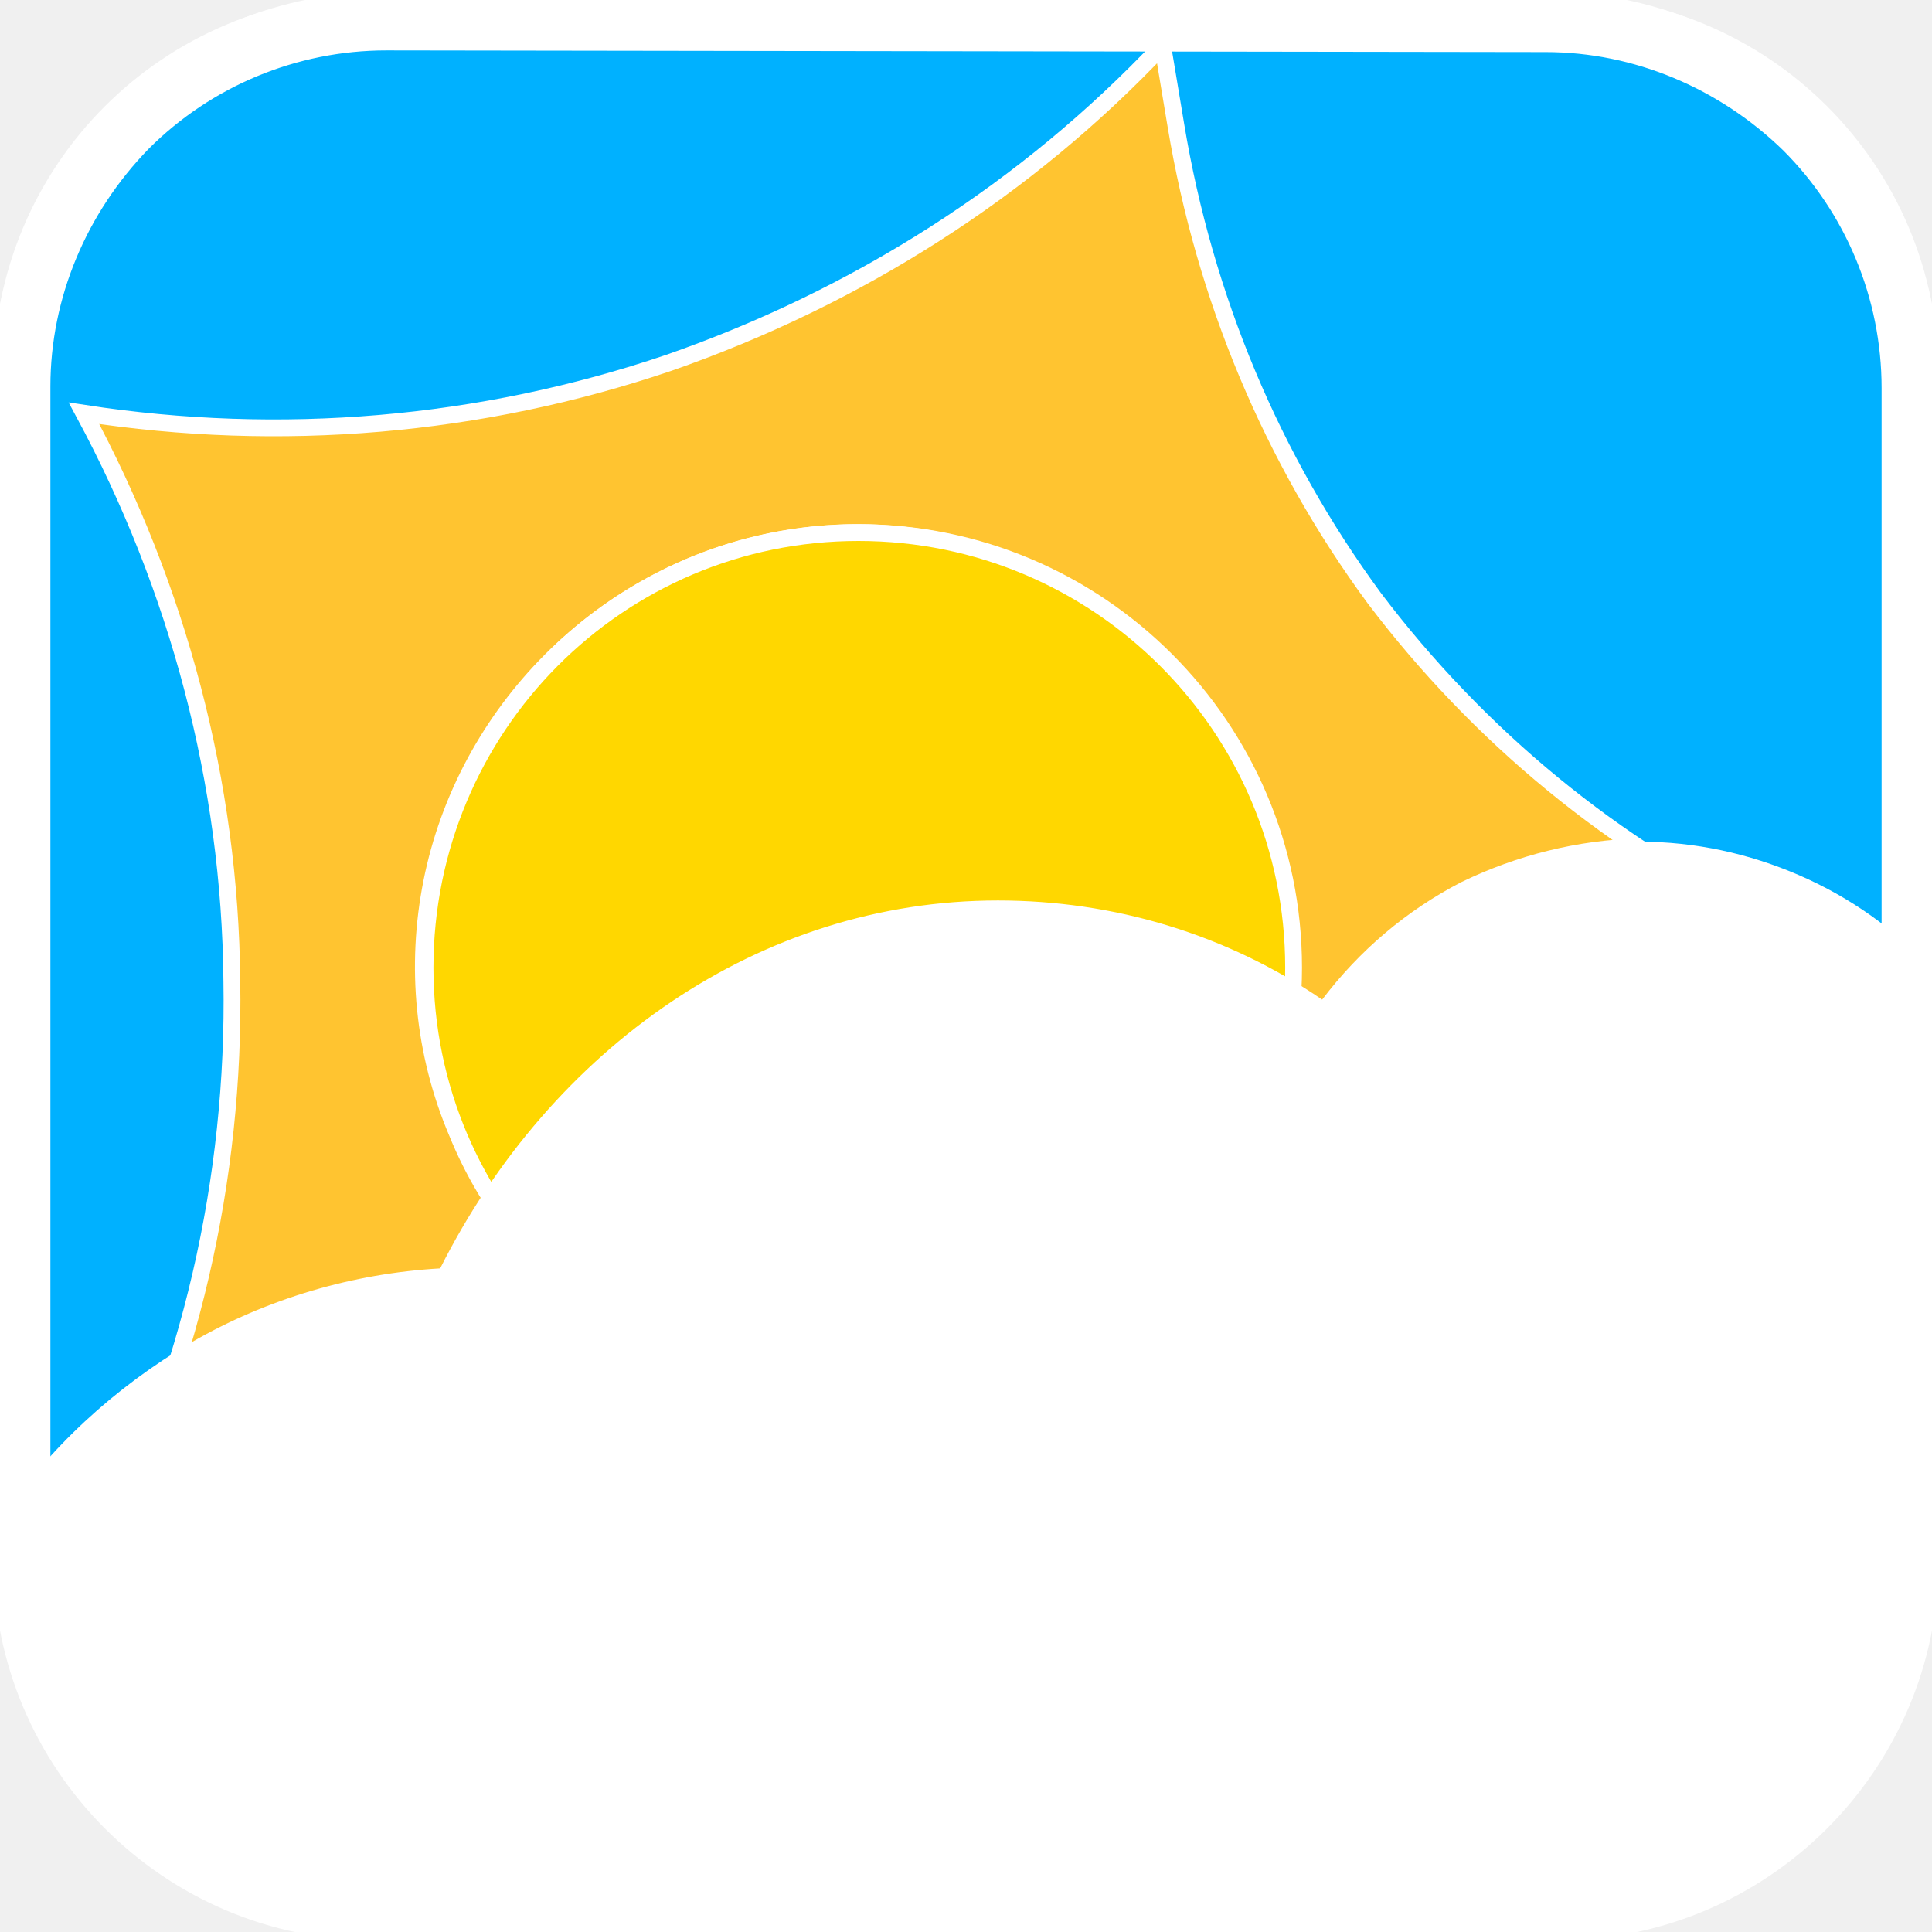
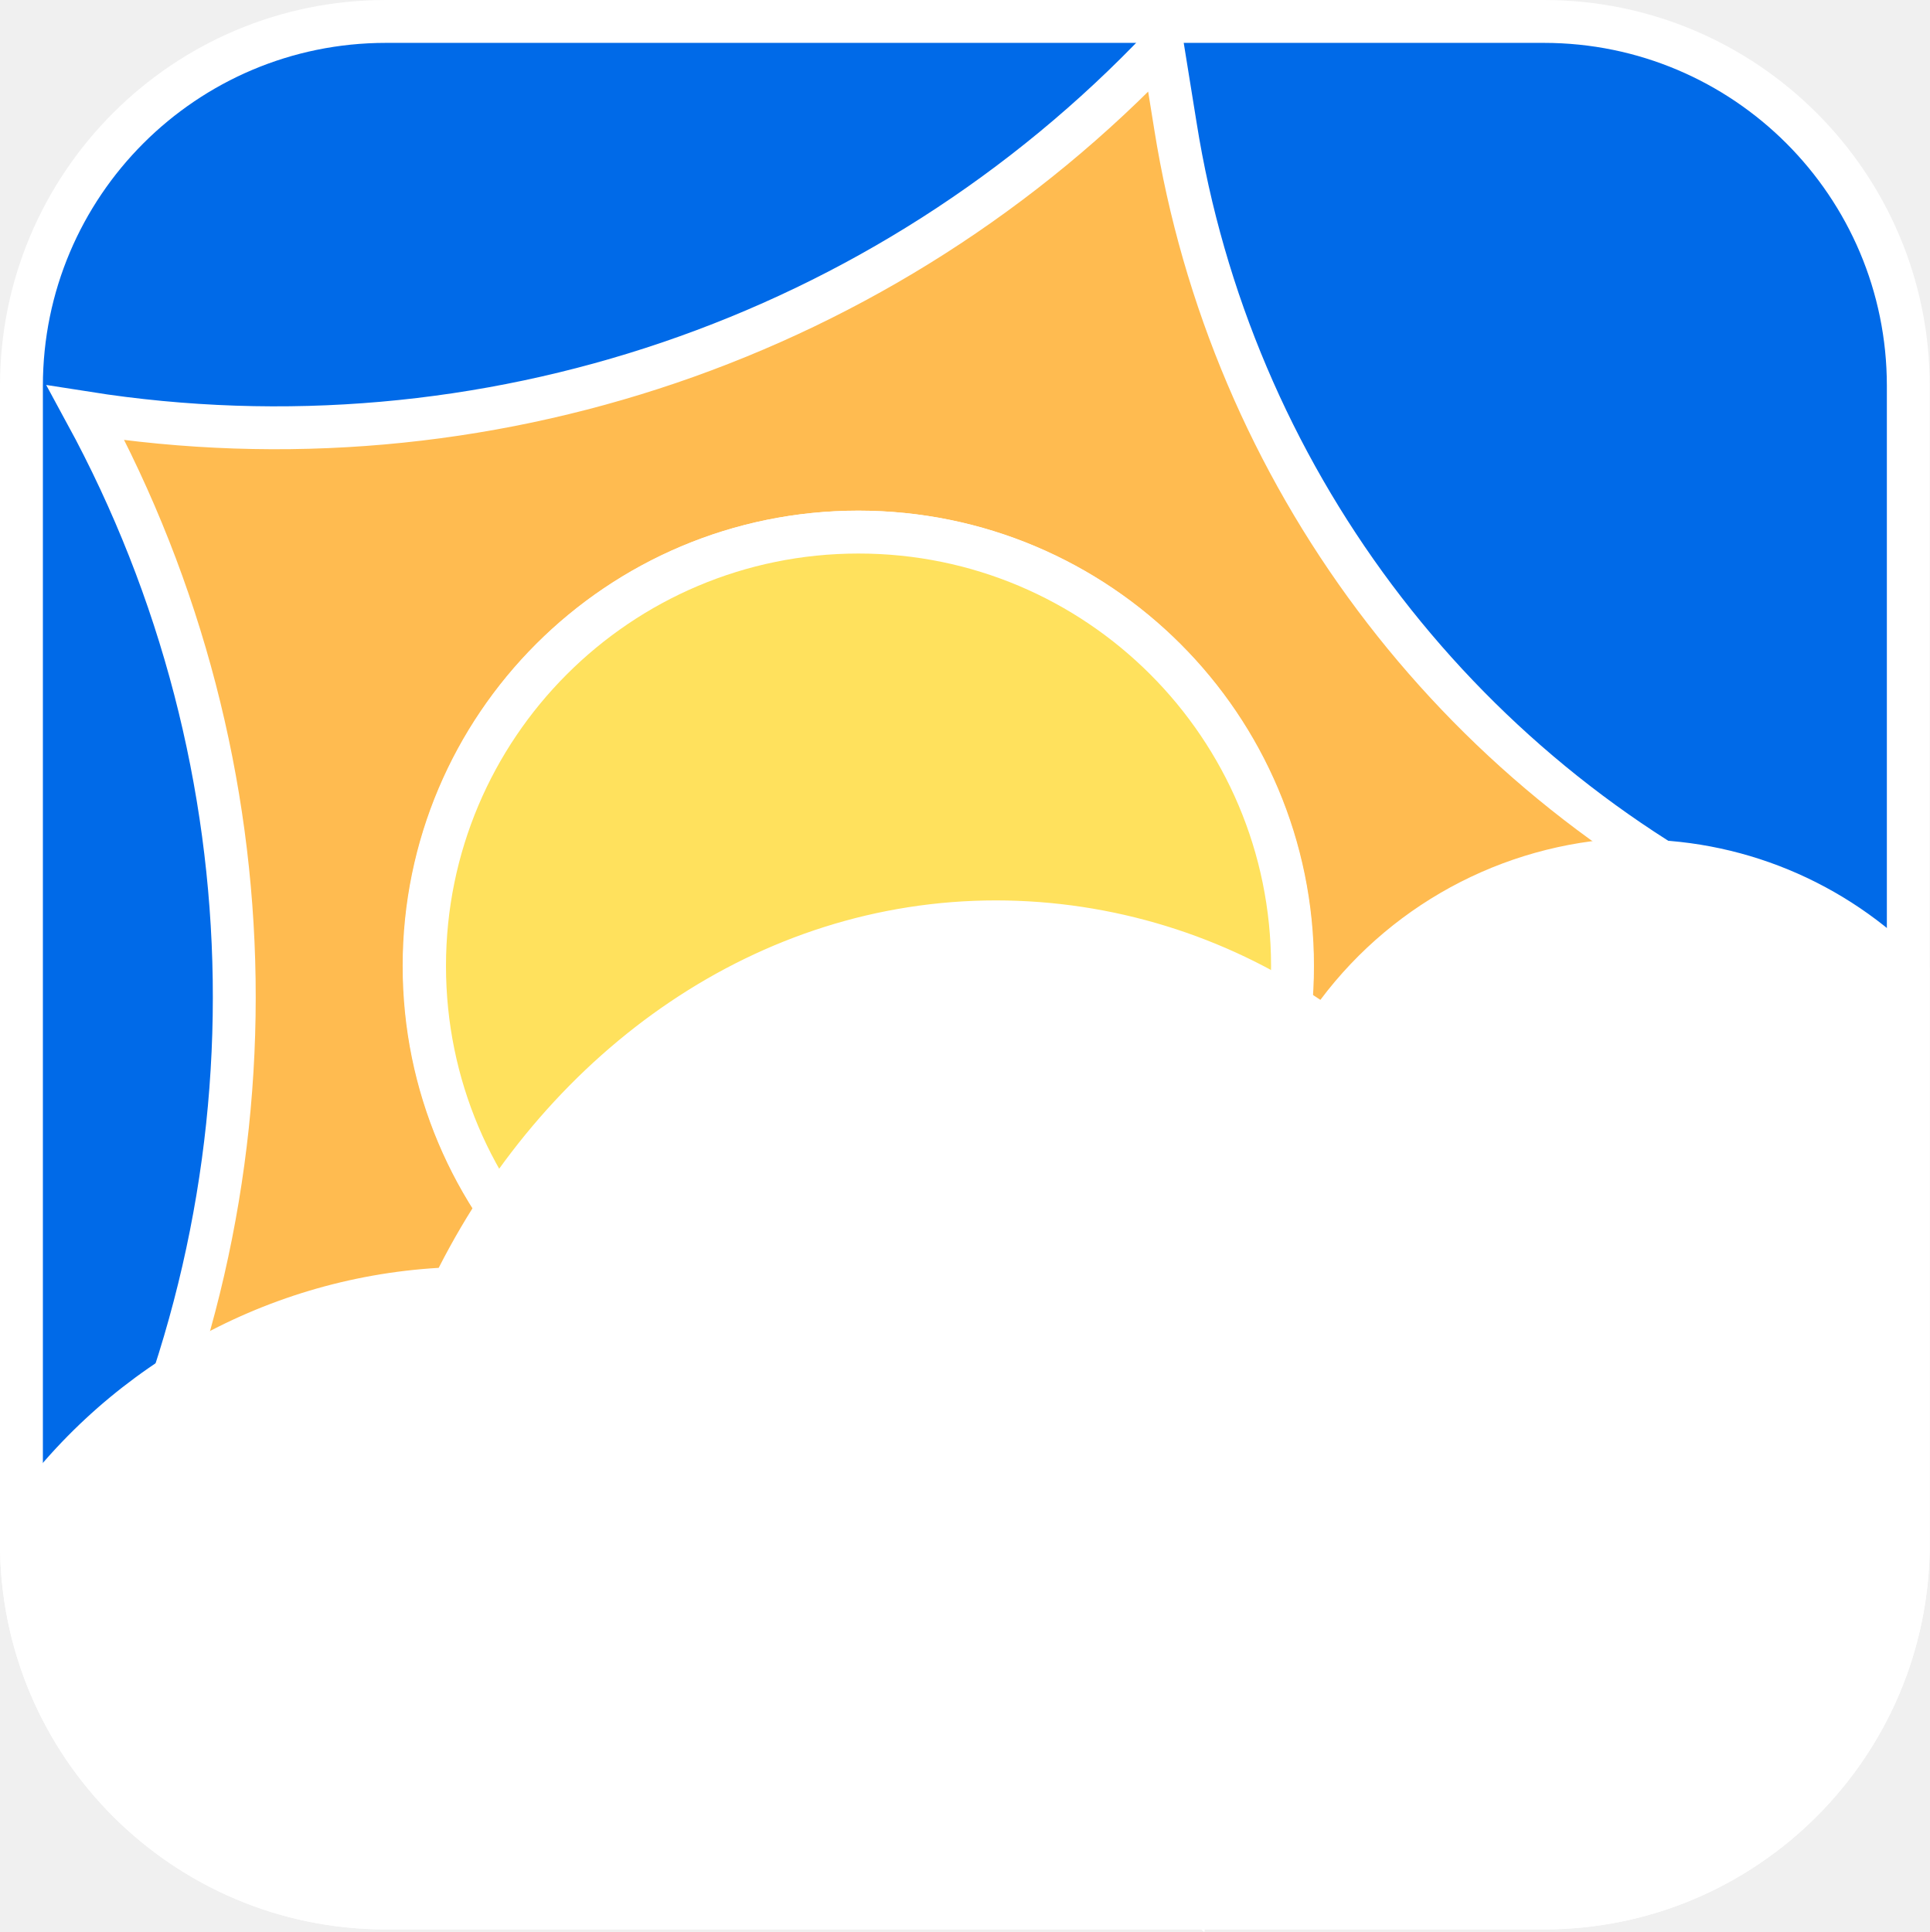
- <svg xmlns="http://www.w3.org/2000/svg" version="1.1" id="Livello_1" x="0px" y="0px" viewBox="0 0 115 115" style="enable-background:new 0 0 115 115;" xml:space="preserve">
-   <style type="text/css">
- 	.st0{fill:#00B1FF;stroke:#FFFFFF;stroke-miterlimit:10;}
- 	.st1{fill:#FFFFFF;stroke:#FFFFFF;stroke-miterlimit:10;}
- 	.st2{fill:#FFC430;stroke:#FFFFFF;stroke-miterlimit:10;}
- 	.st3{fill:#FFD700;stroke:#FFFFFF;stroke-miterlimit:10;}
- 	.st4{fill:#FFFFFF;stroke:#FFFFFF;}
- 	.st5{fill:#FFFFFF;}
- </style>
-   <path class="st0" d="M92.7,0.2H22.3C10,0.2,0.1,10.1,0.1,22.4v70.4C0.1,105,10,115,22.3,115h70.4c12.2,0,22.2-9.9,22.2-22.2V22.4  C114.9,10.1,105,0.2,92.7,0.2z" />
-   <path class="st1" d="M92,2.6c5.4,0,10.6,2.2,14.5,6c3.8,3.8,6,9,6,14.5v69c0,5.4-2.2,10.6-6,14.5s-9,6-14.5,6H23  c-5.4,0-10.6-2.2-14.5-6c-3.8-3.8-6-9-6-14.5V23c0-5.4,2.2-10.6,6-14.5c3.8-3.8,9-6,14.5-6L92,2.6L92,2.6z M92,0H23  C16.9,0,11,2.4,6.7,6.7S0,16.9,0,23v69c0,6.1,2.4,11.9,6.7,16.3C11,112.6,16.9,115,23,115h69c6.1,0,11.9-2.4,16.3-6.7  c4.3-4.3,6.7-10.2,6.7-16.3V23c0-6.1-2.4-12-6.7-16.3C103.9,2.4,98.1,0,92,0L92,0z" />
-   <path class="st2" d="M70,7.5l-0.8-4.8c-8.1,8.6-18.2,15-29.4,18.9c-11.2,3.8-23.1,4.8-34.8,3c5.6,10.4,8.7,22,8.8,33.8  c0.2,11.8-2.5,23.5-7.9,34c11.6-2.1,23.6-1.4,34.9,2c11.3,3.5,21.5,9.7,29.9,18c1.5-11.7,5.9-22.9,12.7-32.5  c6.8-9.7,15.9-17.5,26.4-22.9l-4.4-2.1C96.1,50.5,88,43.8,81.8,35.6C75.7,27.3,71.7,17.7,70,7.5z M51.1,83.4  C46,83.4,41,81.9,36.7,79c-4.2-2.8-7.6-6.9-9.5-11.6c-2-4.7-2.5-9.9-1.5-14.9s3.5-9.6,7.1-13.2c3.6-3.6,8.2-6.1,13.2-7.1  s10.2-0.5,14.9,1.5s8.8,5.3,11.6,9.5c2.8,4.3,4.4,9.3,4.4,14.4c0,3.4-0.7,6.8-2,9.9s-3.2,6-5.6,8.4s-5.3,4.3-8.4,5.6  S54.5,83.4,51.1,83.4z" />
-   <path class="st3" d="M51.2,83.4C65.4,83.4,77,71.9,77,57.6S65.4,31.7,51.1,31.7S25.3,43.3,25.3,57.6S36.9,83.4,51.2,83.4z" />
-   <path class="st4" d="M1.8,92L1.8,92v-1c2.7-4,6.4-7.3,10.6-9.7c4.3-2.4,9-3.8,13.9-4.1H27h0.3l0.1-0.3l0.3-0.7l0,0  c6.5-12.9,18.7-20.9,31.6-20.9c6.6,0,13,2,18.4,5.7l0,0l1,0.7l0.4,0.3l0.3-0.4l0.7-0.9l0,0l0,0c2-2.7,4.7-4.9,7.7-6.5  s6.4-2.4,9.8-2.5c2.9,0,5.8,0.7,8.5,1.8c2.6,1.2,5,2.8,7,4.9V92c0,5.6-2.2,11-6.2,15s-9.4,6.2-15,6.2l0,0L23,113.3l0,0  c-2.8,0-5.6-0.6-8.1-1.6c-2.6-1.1-4.9-2.6-6.9-4.6s-3.5-4.3-4.6-6.9C2.3,97.6,1.8,94.8,1.8,92z" />
-   <path class="st5" d="M97.7,52.5c5.6,0.1,10.9,2.3,14.8,6.3V92c0,5.4-2.2,10.6-6,14.5c-3.8,3.8-9,6-14.5,6H23c-5.4,0-10.6-2.2-14.5-6  c-3.8-3.8-6-9-6-14.5v-0.7c2.7-3.9,6.2-7.1,10.3-9.4s8.7-3.7,13.4-3.9h1.5l0.7-1.3c6.4-12.8,18.2-20.4,30.9-20.4  c6.4,0,12.6,2,17.9,5.6l2,1.3l1.5-1.8c2-2.6,4.5-4.8,7.5-6.3C91.1,53.4,94.3,52.6,97.7,52.5L97.7,52.5z M97.6,49.9  c-3.7,0.1-7.3,1-10.6,2.6c-3.3,1.7-6.1,4.1-8.3,7c-5.7-3.9-12.4-5.9-19.3-5.9c-14.2,0-26.6,8.8-33.2,21.9  c-5.2,0.3-10.3,1.8-14.8,4.4C6.8,82.6,2.9,86.2,0,90.5V92c0,6.1,2.4,11.9,6.7,16.3C11,112.6,16.9,115,23,115h69  c6.1,0,11.9-2.4,16.3-6.7c4.3-4.3,6.7-10.2,6.7-16.3V57.7c-2.2-2.4-4.9-4.3-7.9-5.6s-6.2-2-9.5-2V49.9z" />
+ <svg xmlns="http://www.w3.org/2000/svg" viewBox="0 0 45 45.06">
+   <defs>
+     <style>.cls-1{fill:#006ae8;}.cls-2{fill:#fff;}.cls-3{fill:#ffbb50;}.cls-3,.cls-4{stroke:#fff;stroke-miterlimit:10;}.cls-4{fill:#ffe15d;}</style>
+   </defs>
+   <g id="Livello_2" data-name="Livello 2">
+     <g id="Livello_2-2" data-name="Livello 2">
+       <rect class="cls-1" x="0.5" y="0.54" width="44" height="44" rx="8.5" />
+       <path class="cls-2" d="M36,1a8,8,0,0,1,8,8V36a8,8,0,0,1-8,8H9a8,8,0,0,1-8-8V9A8,8,0,0,1,9,1H36m0-1H9A9,9,0,0,0,0,9V36a9,9,0,0,0,9,9H36a9,9,0,0,0,9-9V9a9,9,0,0,0-9-9Z" />
+       <path class="cls-3" d="M27.41,2.94l-.3-1.86h0A28.48,28.48,0,0,1,2,9.63H2a28.52,28.52,0,0,1,.38,26.52A28.54,28.54,0,0,1,27.72,44,28.49,28.49,0,0,1,43,22.31l-1.71-.81A24.88,24.88,0,0,1,27.41,2.94ZM20,32.65A10.12,10.12,0,1,1,30.13,22.53,10.12,10.12,0,0,1,20,32.65Z" />
+       <circle class="cls-4" cx="20.02" cy="22.53" r="10.12" />
+       <path class="cls-2" d="M9,44.54A8.51,8.51,0,0,1,.5,36v-.45A12.75,12.75,0,0,1,10.27,30h.29l.13-.26c2.59-5.12,7.39-8.3,12.54-8.3a13.09,13.09,0,0,1,7.3,2.26l.39.26.28-.36a9,9,0,0,1,7-3.59,8.76,8.76,0,0,1,6.28,2.75V36a8.51,8.51,0,0,1-8.5,8.5Z" />
+       <path class="cls-2" d="M38.22,20.53A8.27,8.27,0,0,1,44,23V36a8,8,0,0,1-8,8H9a8,8,0,0,1-8-8v-.29a12.22,12.22,0,0,1,9.29-5.22l.58,0,.27-.52c2.5-5,7.13-8,12.09-8a12.53,12.53,0,0,1,7,2.18l.77.51.57-.72a8.53,8.53,0,0,1,6.63-3.4m0-1a9.45,9.45,0,0,0-7.41,3.78A13.53,13.53,0,0,0,23.23,21c-5.55,0-10.39,3.45-13,8.57A13.25,13.25,0,0,0,0,35.43V36a9,9,0,0,0,9,9H36a9,9,0,0,0,9-9V22.58a9.3,9.3,0,0,0-6.78-3Z" />
+     </g>
+   </g>
</svg>
